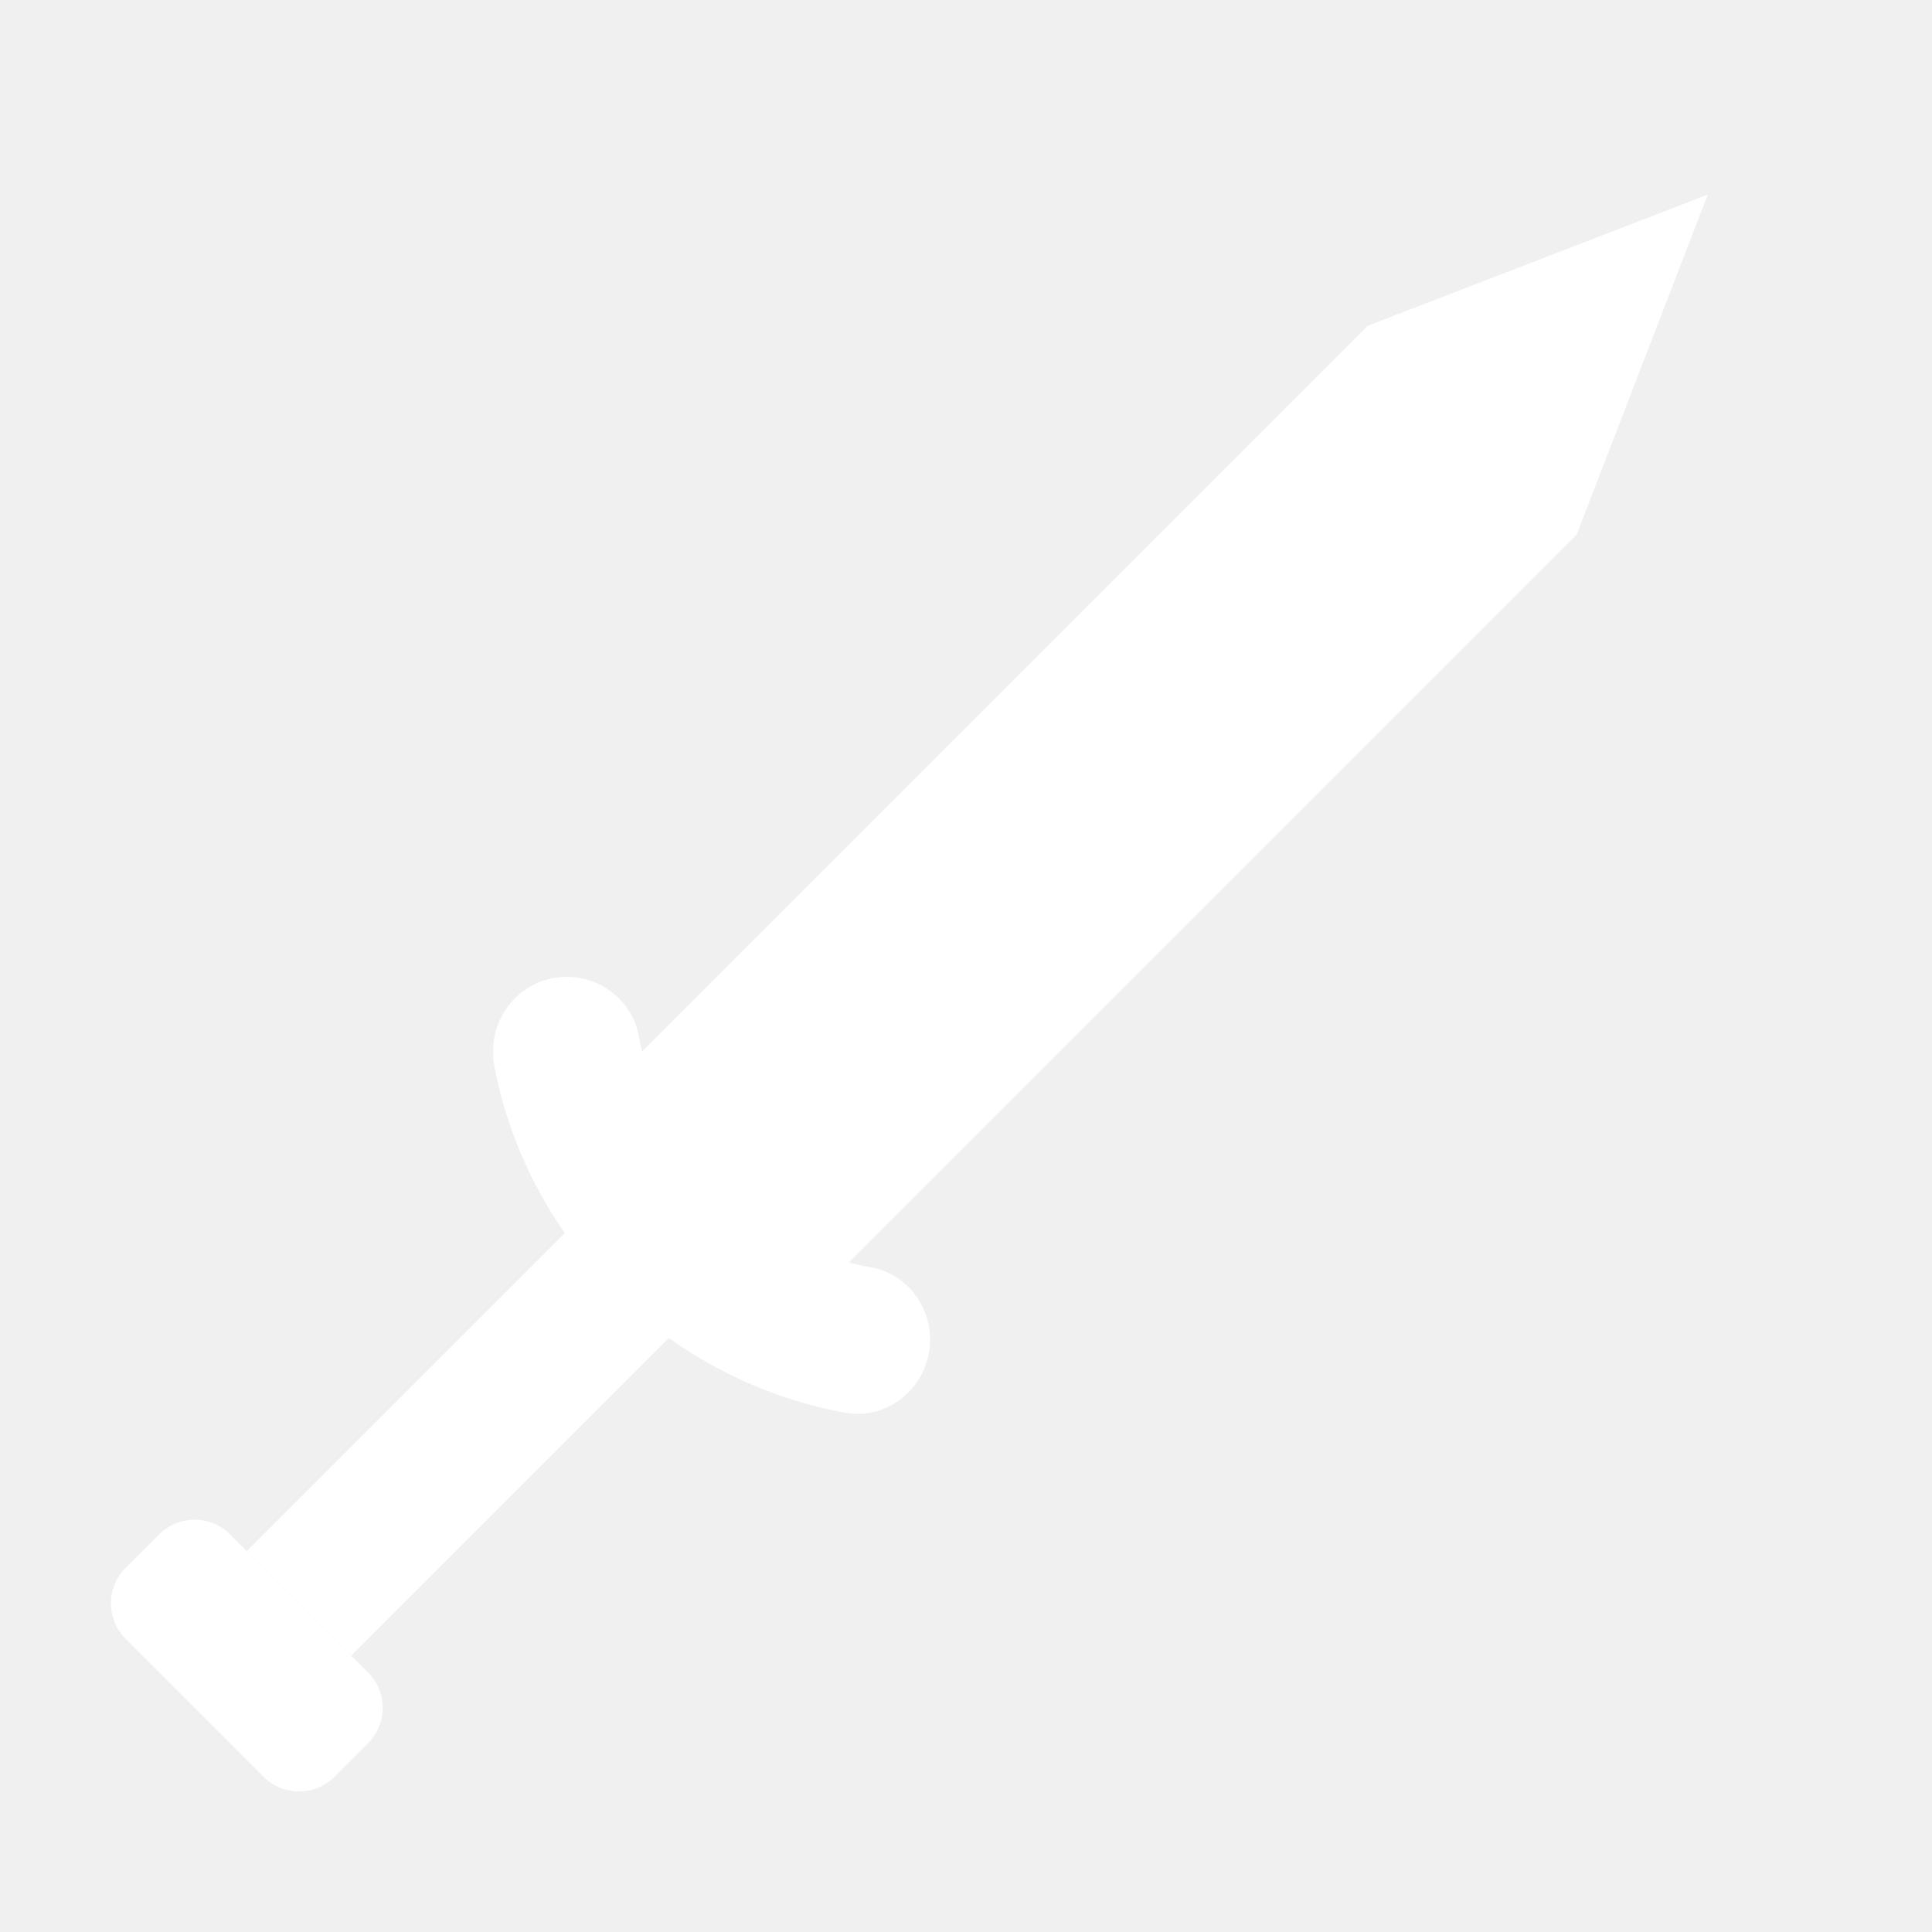
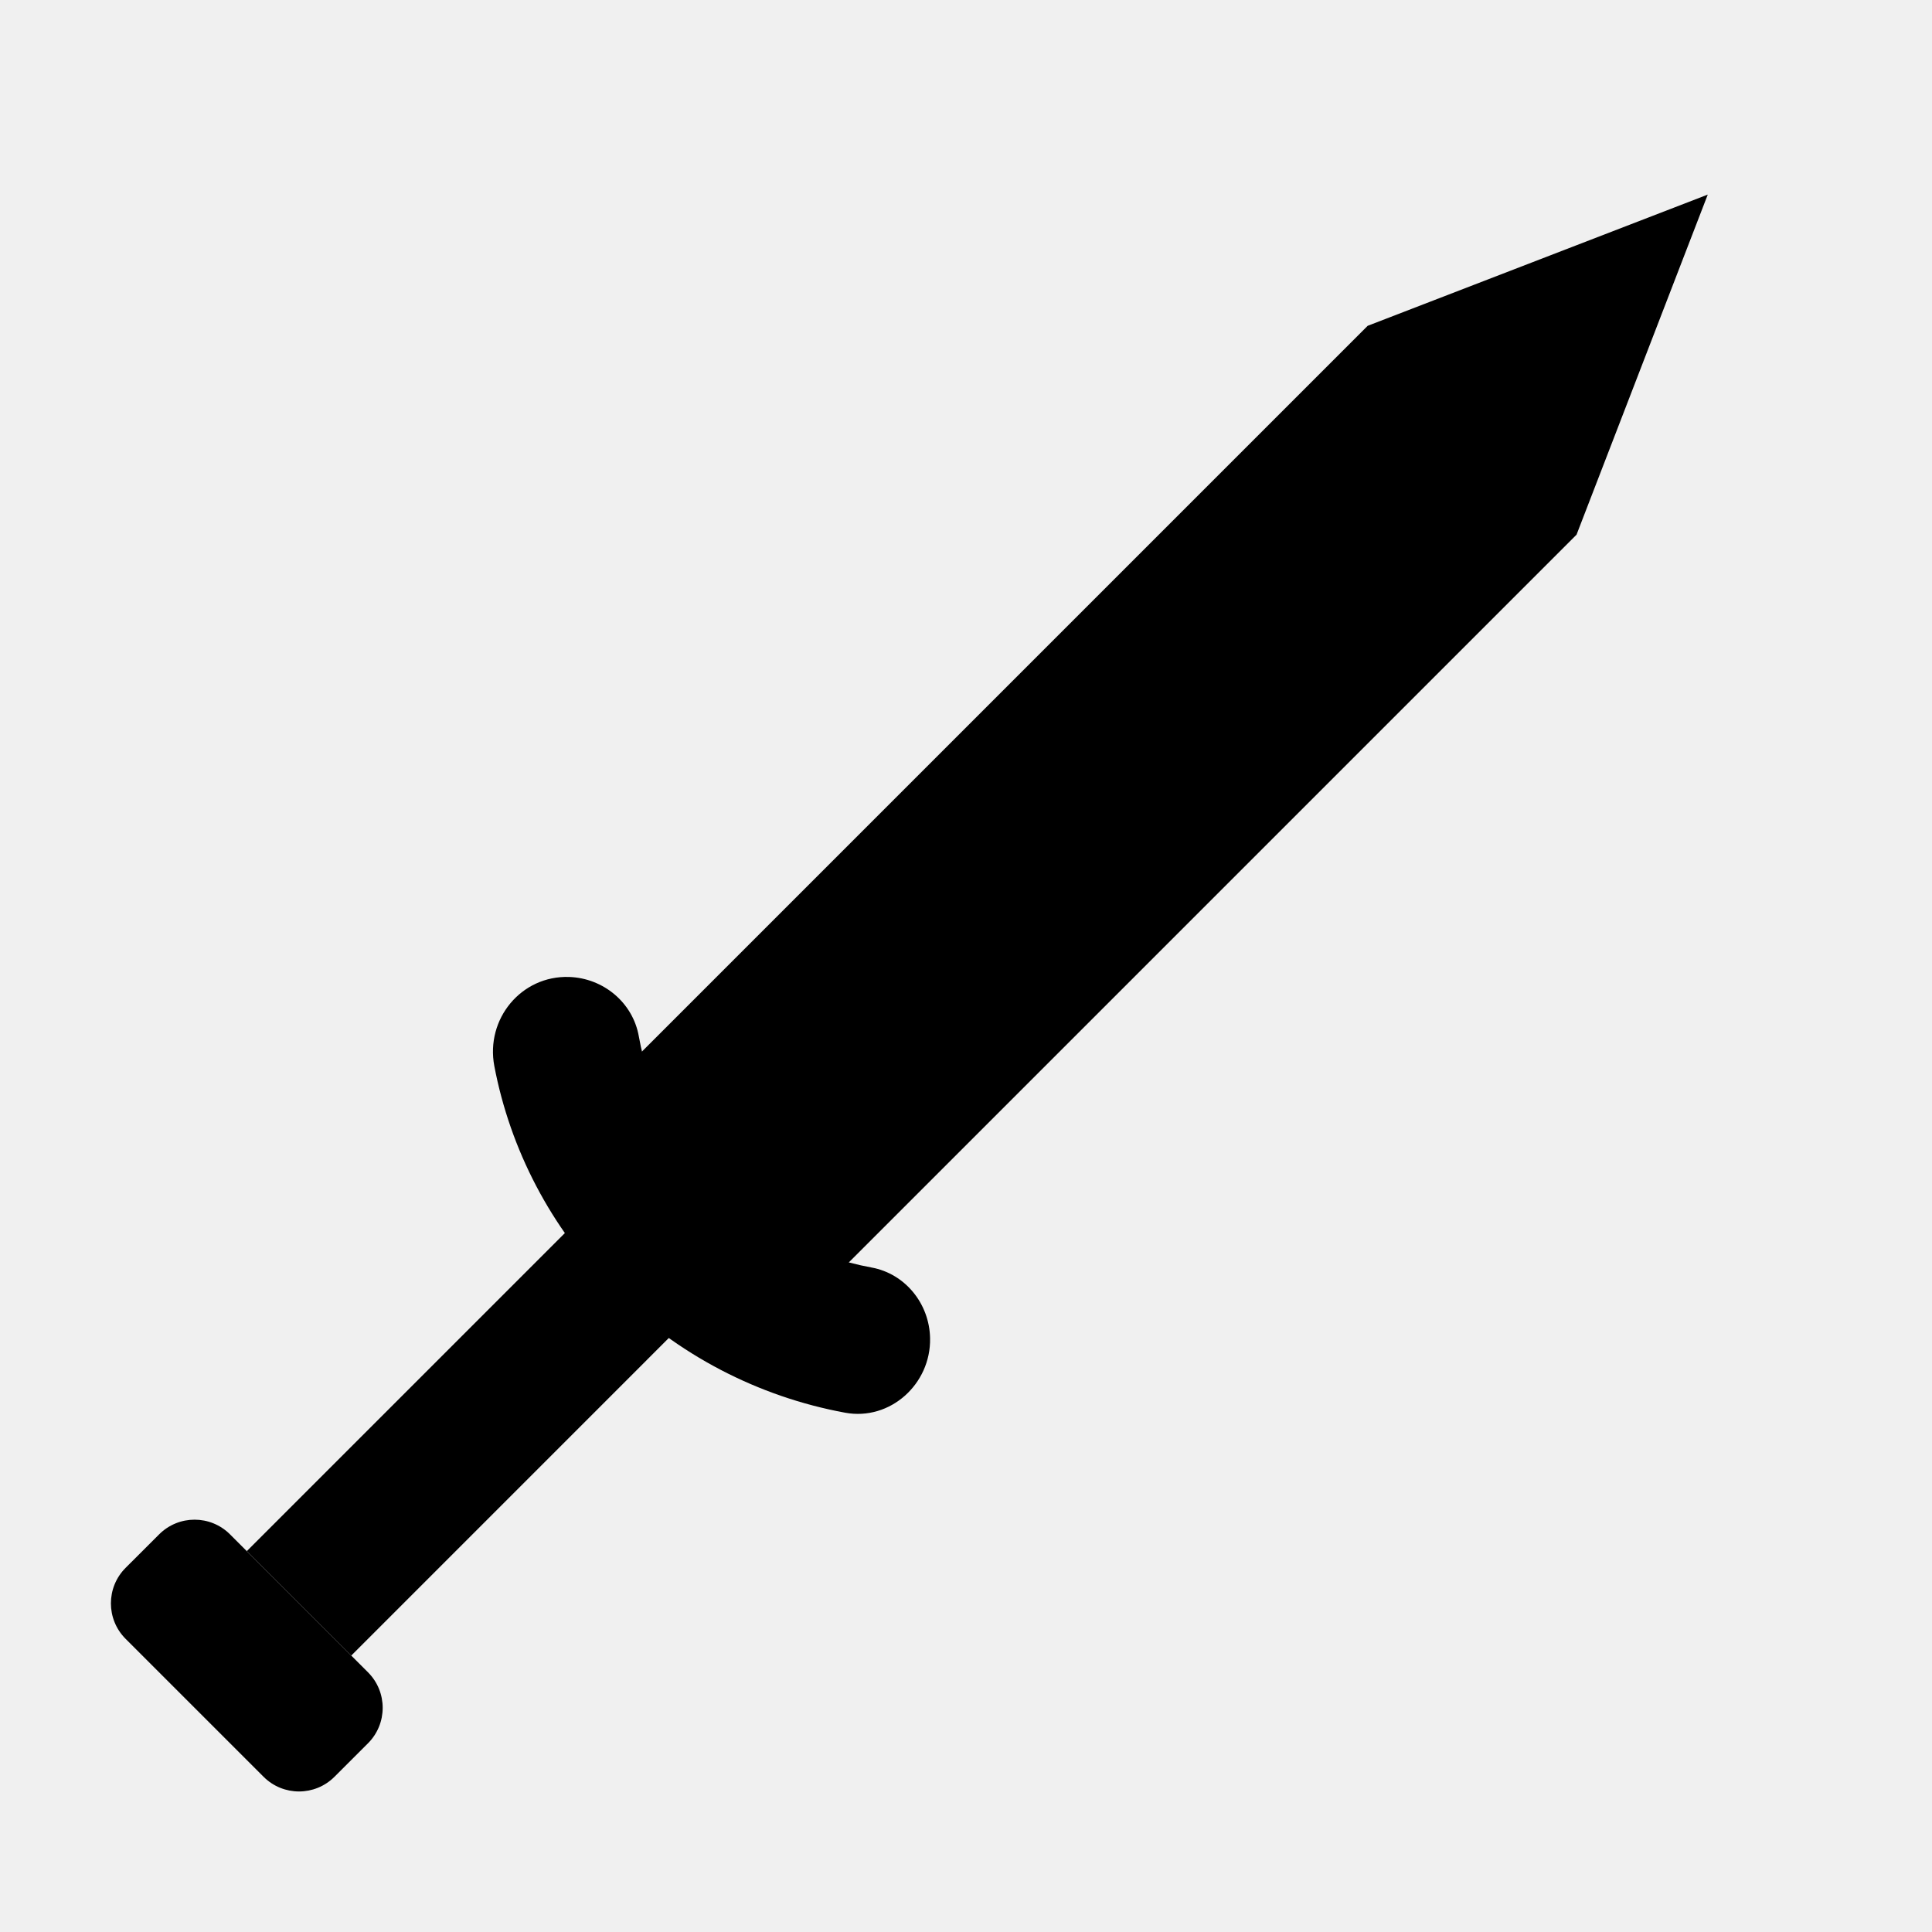
- <svg xmlns="http://www.w3.org/2000/svg" width="41" height="41" viewBox="0 0 41 41" fill="none">
-   <path d="M5.237 32.917L7.454 35.134L14.657 27.93L12.441 25.714L5.237 32.917Z" fill="white" />
-   <path d="M5.593 37.706L2.665 34.778C2.25 34.363 2.25 33.689 2.665 33.273L3.377 32.562C3.792 32.146 4.466 32.146 4.882 32.562L7.81 35.49C8.225 35.905 8.225 36.579 7.81 36.995L7.098 37.706C6.683 38.122 6.009 38.122 5.593 37.706Z" fill="white" />
-   <path d="M13.024 27.405L12.98 27.361C11.688 26.052 10.826 24.39 10.491 22.623C10.301 21.624 11.061 20.7 12.076 20.732C12.804 20.756 13.431 21.276 13.557 21.993C13.765 23.174 14.333 24.269 15.212 25.16C16.148 26.076 17.268 26.675 18.495 26.898C19.212 27.03 19.724 27.669 19.738 28.398L19.738 28.401C19.756 29.372 18.891 30.155 17.936 29.98C16.091 29.642 14.366 28.747 13.024 27.405Z" fill="white" />
-   <path d="M15.172 25.2C15.986 25.997 16.947 26.537 17.989 26.816L33.458 11.347L36.242 4.13L29.025 6.914L13.596 22.342C13.844 23.402 14.371 24.388 15.172 25.2Z" fill="white" />
+ <svg xmlns="http://www.w3.org/2000/svg" width="64" height="64" viewBox="0 0 64 64" fill="none">
+   <path d="M8.176 51.383L11.636 54.843L22.88 43.598L19.42 40.139L8.176 51.383Z" fill="black" />
+   <path d="M8.731 58.858L4.16 54.288C3.512 53.639 3.512 52.587 4.16 51.938L5.271 50.828C5.92 50.179 6.971 50.179 7.62 50.828L12.191 55.398C12.839 56.047 12.839 57.099 12.191 57.748L11.08 58.858C10.431 59.507 9.379 59.507 8.731 58.858Z" fill="black" />
+   <path d="M20.33 42.779L20.262 42.71C18.246 40.666 16.899 38.072 16.375 35.314C16.08 33.755 17.266 32.312 18.851 32.363C19.987 32.4 20.965 33.212 21.162 34.331C21.488 36.174 22.373 37.883 23.745 39.274C25.206 40.703 26.956 41.638 28.871 41.988C29.989 42.193 30.789 43.19 30.81 44.328V44.334C30.839 45.848 29.488 47.072 27.998 46.798C25.119 46.27 22.425 44.873 20.33 42.779Z" fill="black" />
+   <path d="M23.682 39.336C24.953 40.58 26.452 41.423 28.079 41.858L52.225 17.712L56.572 6.446L45.306 10.793L21.223 34.876C21.61 36.53 22.432 38.069 23.682 39.336Z" fill="black" />
</svg>
